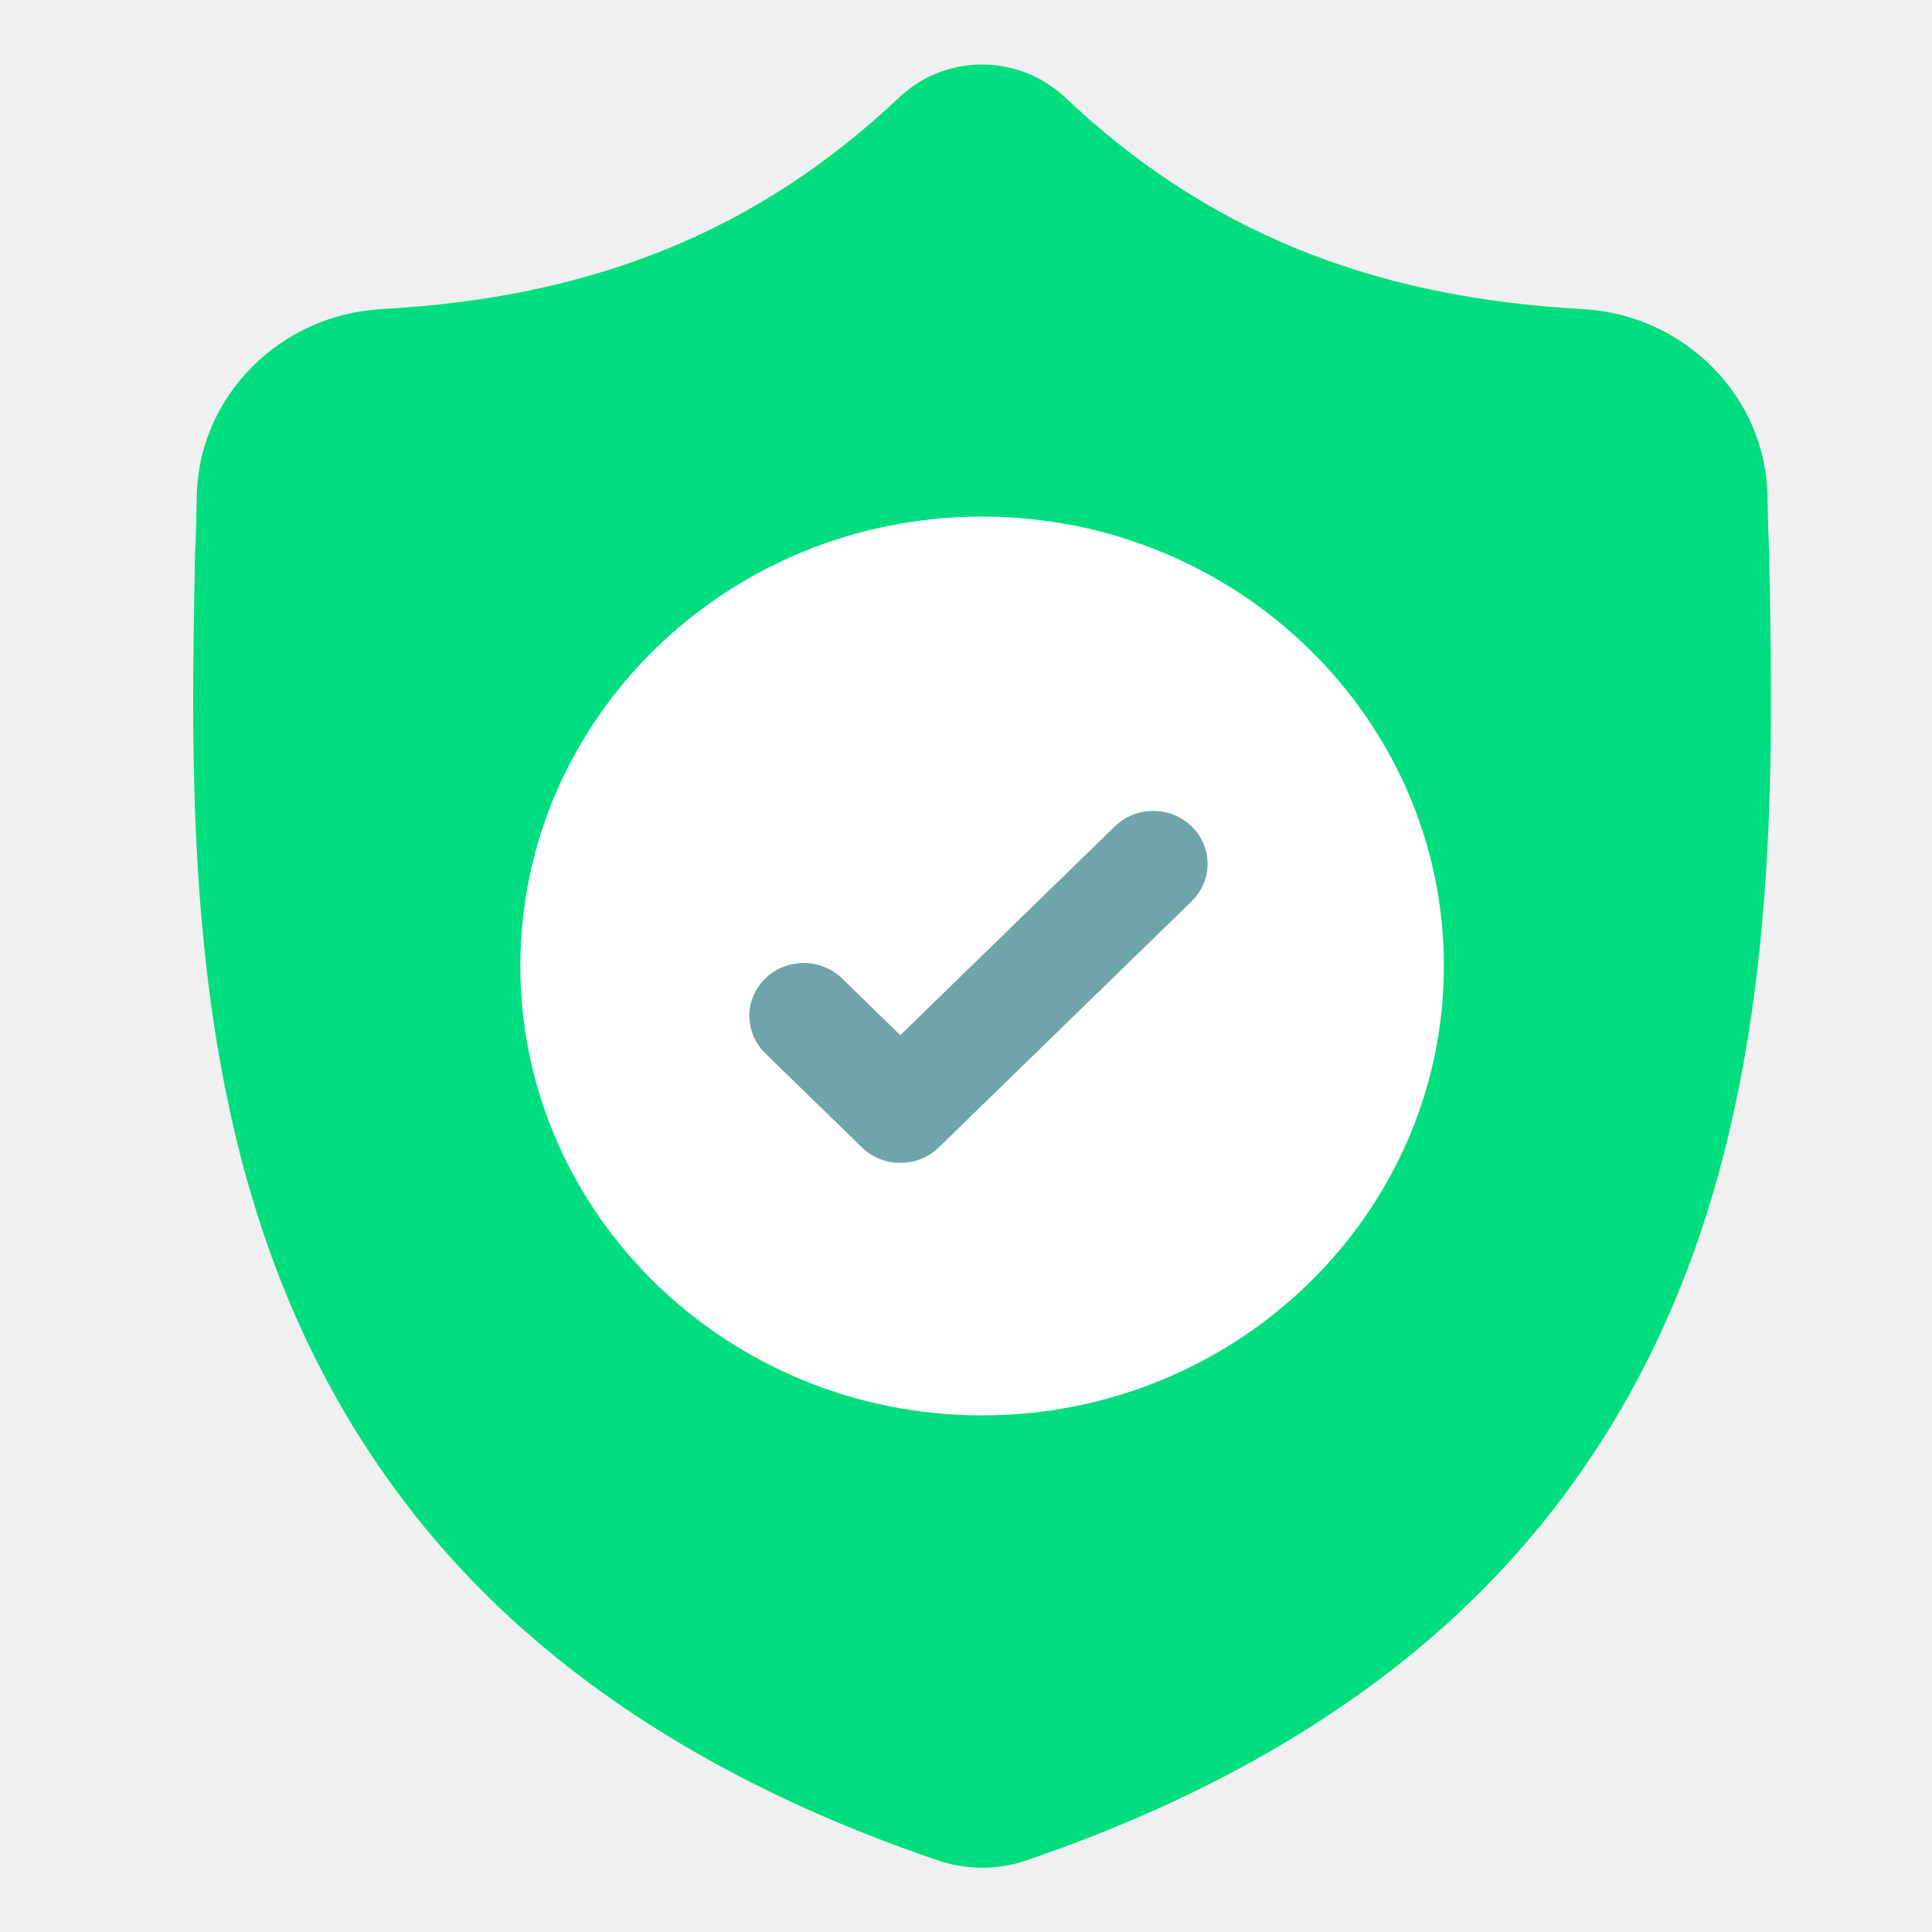
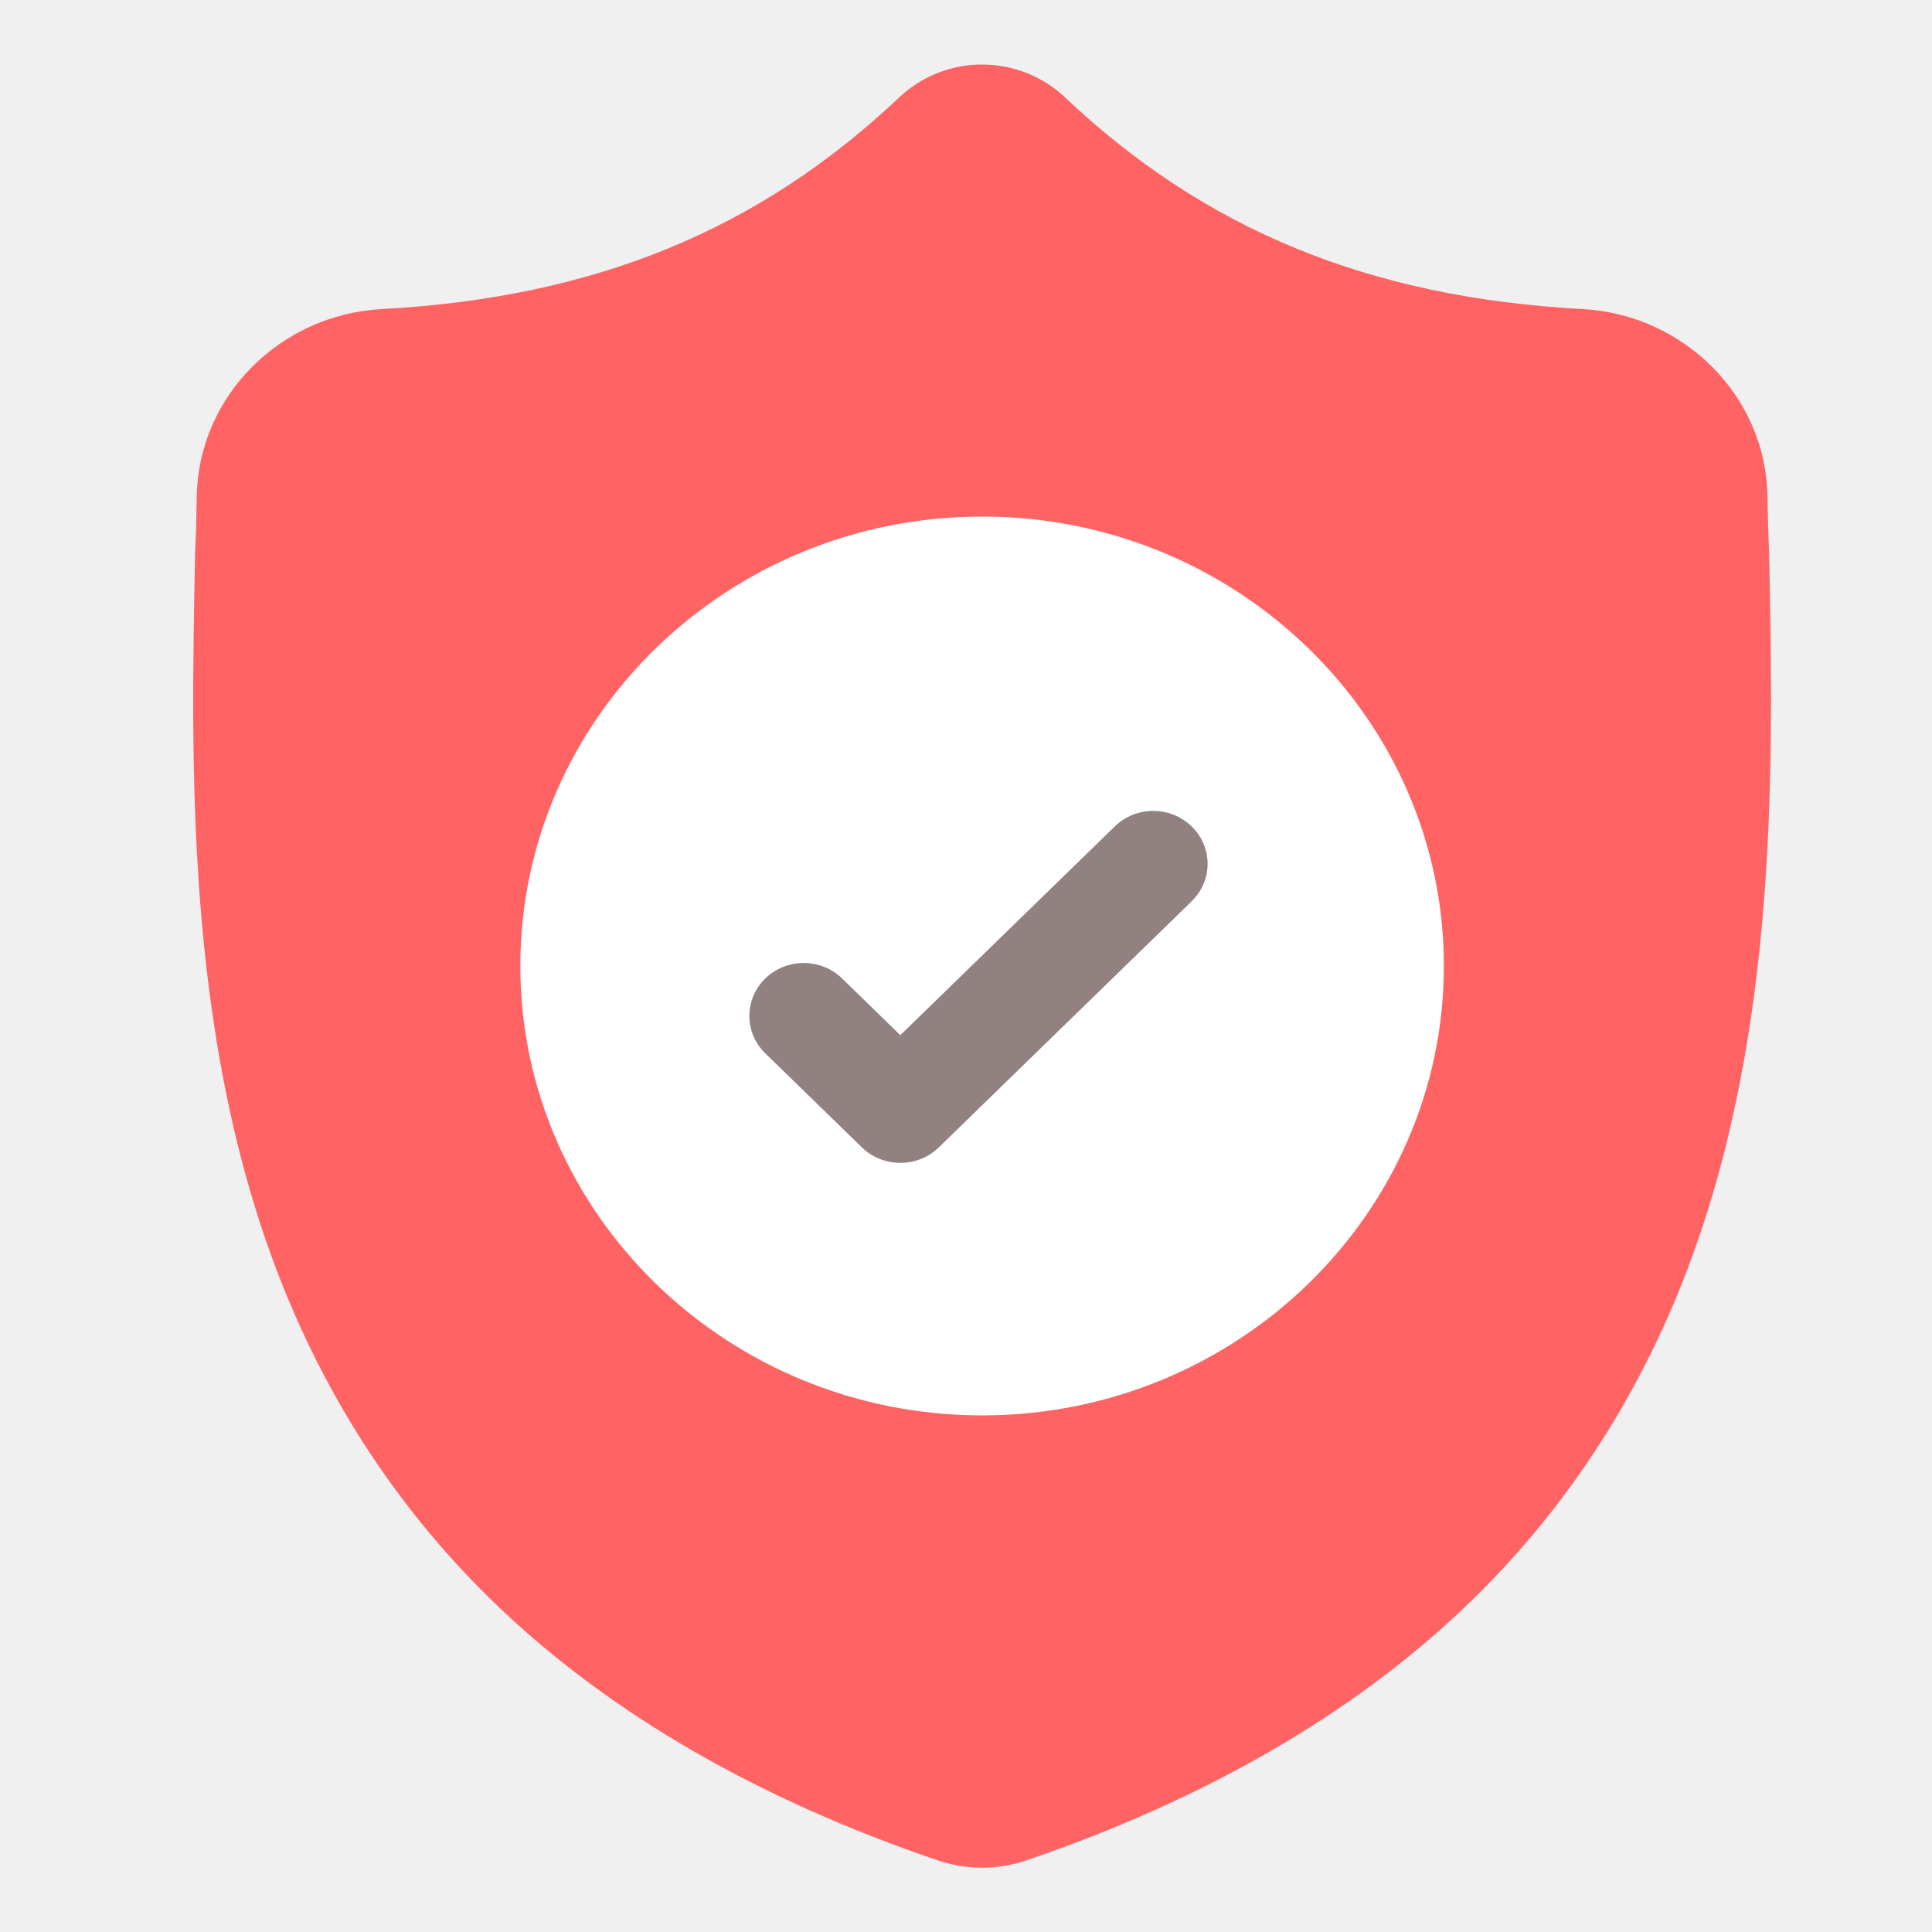
<svg xmlns="http://www.w3.org/2000/svg" width="40" height="40" viewBox="0 0 40 40" fill="none">
-   <g id="Group 19">
-     <g id="surface1">
-       <path id="Vector" d="M34.941 26.267C33.911 28.987 32.352 31.351 30.307 33.294C27.979 35.507 24.931 37.264 21.247 38.518C21.126 38.559 21 38.593 20.873 38.617C20.706 38.65 20.536 38.667 20.367 38.669H20.334C20.154 38.669 19.973 38.652 19.794 38.617C19.667 38.593 19.542 38.559 19.422 38.519C15.735 37.267 12.682 35.51 10.353 33.298C8.307 31.355 6.748 28.992 5.718 26.272C3.846 21.327 3.953 15.881 4.038 11.503L4.04 11.436C4.057 11.074 4.068 10.695 4.074 10.276C4.106 8.217 5.787 6.514 7.903 6.399C12.313 6.16 15.725 4.76 18.641 1.994L18.666 1.972C19.151 1.539 19.76 1.327 20.367 1.336C20.952 1.344 21.535 1.555 22.002 1.972L22.027 1.994C24.943 4.76 28.355 6.16 32.765 6.399C34.881 6.514 36.562 8.217 36.594 10.276C36.6 10.698 36.611 11.077 36.628 11.436V11.464C36.715 15.85 36.82 21.308 34.941 26.267Z" fill="#00DD80" />
-       <path id="Vector_2" d="M29.894 19.999C29.894 25.119 25.623 29.286 20.368 29.304H20.334C15.062 29.304 10.773 25.13 10.773 19.999C10.773 14.869 15.062 10.695 20.334 10.695H20.368C25.623 10.714 29.894 14.88 29.894 19.999Z" fill="white" />
-       <path id="Vector_3" d="M24.673 18.66L20.367 22.85L19.437 23.756C19.217 23.97 18.929 24.076 18.641 24.076C18.354 24.076 18.065 23.97 17.845 23.756L15.844 21.808C15.404 21.38 15.404 20.687 15.844 20.259C16.283 19.831 16.996 19.831 17.436 20.259L18.64 21.432L23.081 17.11C23.521 16.682 24.233 16.682 24.672 17.11C25.112 17.538 25.112 18.232 24.672 18.659L24.673 18.66Z" fill="#6FA5AA" />
-     </g>
-   </g>
+   <path d="M34.941 26.267C33.911 28.987 32.352 31.351 30.307 33.294C27.979 35.507 24.931 37.264 21.247 38.518C21.126 38.559 21 38.593 20.873 38.617C20.706 38.65 20.536 38.667 20.367 38.669H20.334C20.154 38.669 19.973 38.652 19.794 38.617C19.667 38.593 19.542 38.559 19.422 38.519C15.735 37.267 12.682 35.51 10.353 33.298C8.307 31.355 6.748 28.992 5.718 26.272C3.846 21.327 3.953 15.881 4.038 11.503L4.04 11.436C4.057 11.074 4.068 10.695 4.074 10.276C4.106 8.217 5.787 6.514 7.903 6.399C12.313 6.16 15.725 4.76 18.641 1.994L18.666 1.972C19.151 1.539 19.76 1.327 20.367 1.336C20.952 1.344 21.535 1.555 22.002 1.972L22.027 1.994C24.943 4.76 28.355 6.16 32.765 6.399C34.881 6.514 36.562 8.217 36.594 10.276C36.6 10.698 36.611 11.077 36.628 11.436V11.464C36.715 15.85 36.82 21.308 34.941 26.267Z" fill="#FF6363" />
+   <path d="M29.894 19.999C29.894 25.119 25.623 29.286 20.368 29.304H20.334C15.062 29.304 10.773 25.13 10.773 19.999C10.773 14.869 15.062 10.695 20.334 10.695H20.368C25.623 10.714 29.894 14.88 29.894 19.999Z" fill="white" />
+   <path d="M24.673 18.66L20.367 22.85L19.437 23.756C19.217 23.97 18.929 24.076 18.641 24.076C18.354 24.076 18.065 23.97 17.845 23.756L15.844 21.808C15.404 21.38 15.404 20.687 15.844 20.259C16.283 19.831 16.996 19.831 17.436 20.259L18.64 21.432L23.081 17.11C23.521 16.682 24.233 16.682 24.672 17.11C25.112 17.538 25.112 18.232 24.672 18.659L24.673 18.66Z" fill="#918181" />
</svg>
